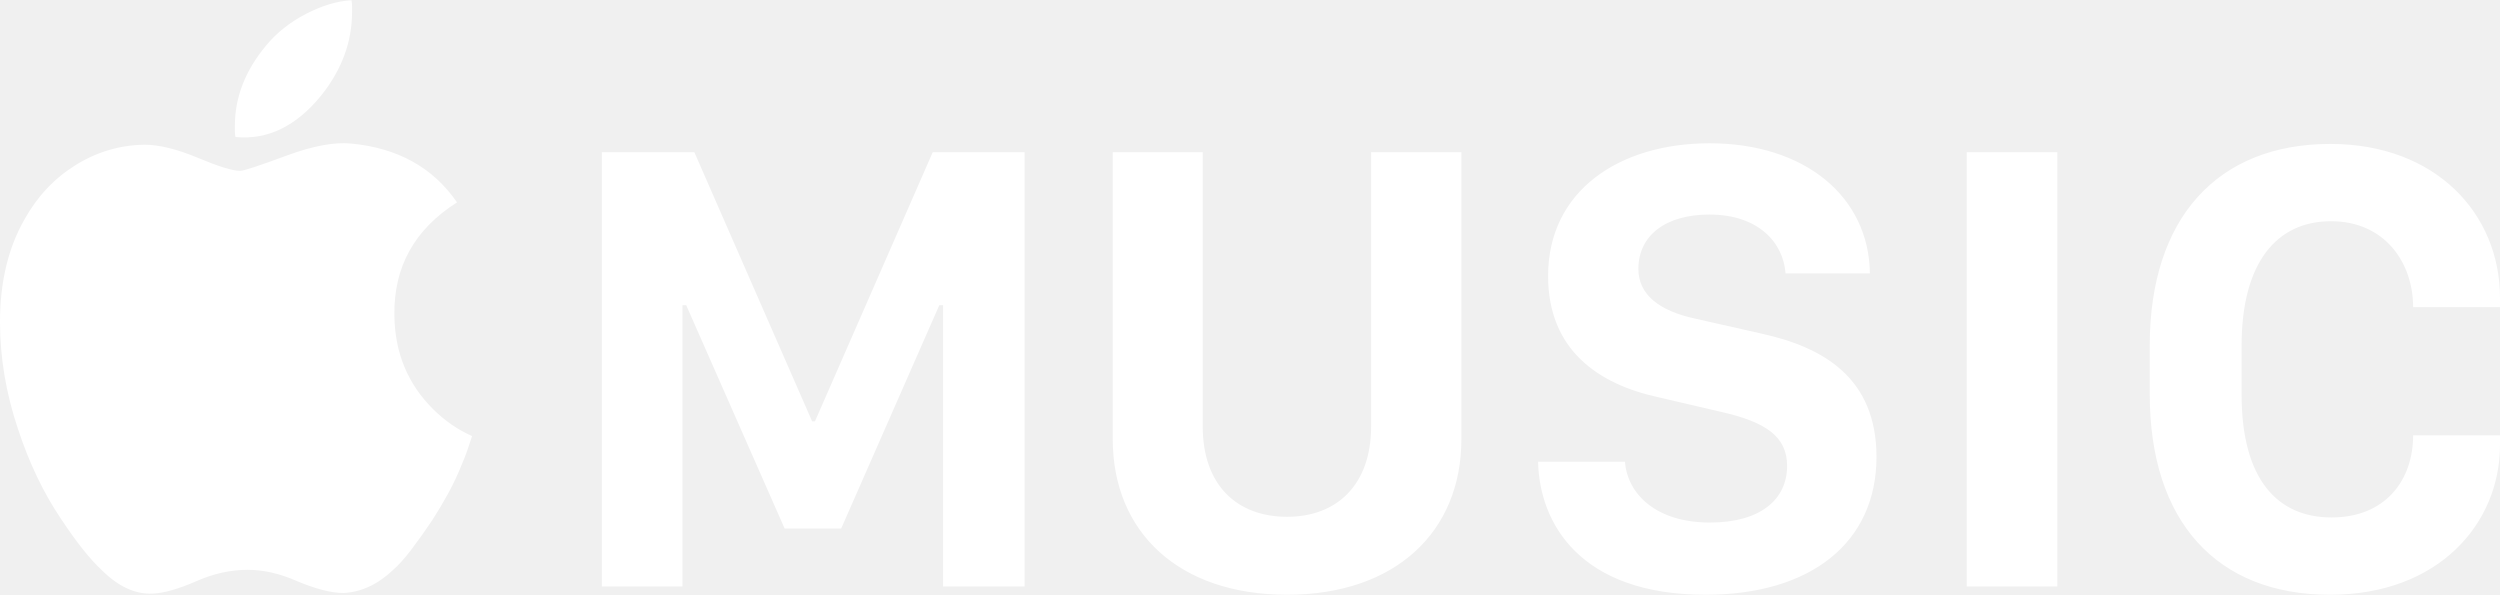
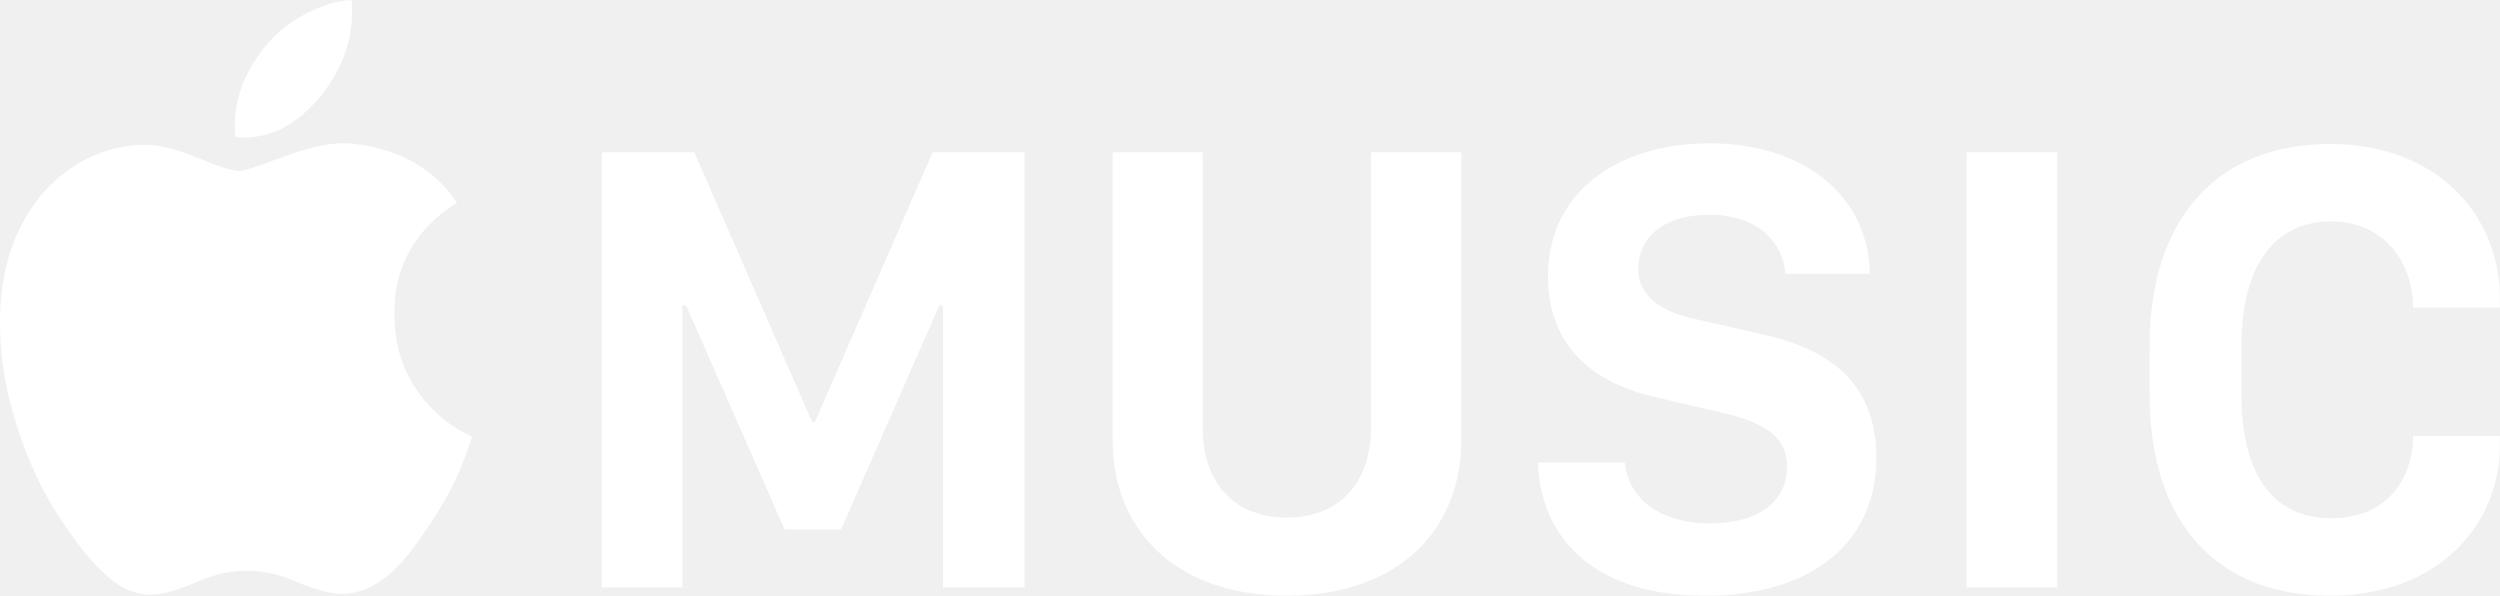
- <svg xmlns="http://www.w3.org/2000/svg" width="250" height="59.5" viewBox="0.5 0.5 328 78.001">
-   <g fill="#FFFFFF">
-     <path d="M52.244 41.844c-.104-6.346 2.637-11.286 8.217-14.822-3.147-4.576-7.788-7.148-13.925-7.723-2.183-.205-4.974.311-8.369 1.561-3.652 1.354-5.708 2.027-6.164 2.027-.964 0-2.815-.569-5.558-1.716-2.737-1.144-5.072-1.716-7-1.716-3.246.053-6.266.95-9.055 2.691-2.79 1.743-5.021 4.124-6.694 7.137C1.563 33.029.5 37.502.5 42.701c0 4.68.784 9.359 2.356 14.042 1.471 4.473 3.351 8.399 5.631 11.776 2.027 3.069 3.809 5.305 5.326 6.711 2.184 2.183 4.413 3.225 6.699 3.119 1.47-.054 3.396-.599 5.781-1.642 2.23-.983 4.464-1.478 6.697-1.478 2.079 0 4.233.492 6.468 1.478 2.484 1.043 4.515 1.562 6.087 1.562 2.334-.102 4.514-1.117 6.546-3.039.707-.627 1.482-1.484 2.318-2.576a79.861 79.861 0 0 0 2.779-3.9 57.237 57.237 0 0 0 2.093-3.51 35.298 35.298 0 0 0 1.864-3.979c.251-.572.479-1.156.684-1.754.202-.598.405-1.207.608-1.832-1.877-.83-3.577-2.005-5.098-3.514-3.344-3.323-5.044-7.433-5.095-12.321zM107.421 55.75h-.369L91.599 20.436H79.464v56.977H90.04V40.512h.491l12.914 29.302h7.417l12.873-29.302h.493v36.901h10.698V20.436h-12.052zM42.654 12.982c2.69-3.381 4.035-7.021 4.035-10.922v-.779c0-.262-.026-.521-.076-.781-1.878.104-3.868.703-5.975 1.793-2.104 1.094-3.841 2.474-5.213 4.135-2.738 3.279-4.109 6.787-4.109 10.532v.739c0 .236.026.482.076.744 4.212.415 7.966-1.406 11.262-5.461zM258.534 20.436h11.887v56.978h-11.887zM306.323 29.493c7.05 0 10.778 5.427 10.778 11.271H328.5v-1.211c0-11.019-8.404-20.201-22.26-20.201-14.84 0-23.693 9.767-23.693 26.423v6.429c0 16.651 8.771 26.297 23.651 26.297 14.225 0 22.302-9.312 22.302-19.662v-1.252h-11.398c0 5.888-3.647 10.771-10.695 10.771-7.217 0-11.809-5.135-11.809-16.115v-6.424c0-10.942 4.634-16.326 11.725-16.326zM180.39 56.416c0 7.641-4.468 11.855-11.026 11.855-6.6 0-11.067-4.174-11.067-11.855v-35.98H146.49v37.65c0 12.15 8.607 20.414 22.872 20.414 14.225 0 22.873-8.264 22.873-20.414v-37.65H180.39v35.98zM231.564 44.229l-8.484-1.918c-5-1.047-7.624-3.258-7.624-6.557 0-4.381 3.565-7.137 9.307-7.137 6.476 0 9.714 3.715 10 7.723h11.068c-.123-10.061-8.525-17.073-21.029-17.073-11.845 0-21.192 6.221-21.192 17.407 0 9.684 6.56 14.189 14.43 15.905l8.402 1.96c5.657 1.294 8.526 3.174 8.526 7.053 0 4.428-3.526 7.434-10.124 7.434-7.092 0-10.823-3.758-11.149-7.975h-11.397c.167 8.057 5.495 17.449 21.974 17.449 13.854 0 22.423-6.887 22.423-18.078-.004-10.352-6.932-14.401-15.131-16.193z" />
+ <svg xmlns="http://www.w3.org/2000/svg" width="1259px" height="300px" viewBox="0 0 1259 300" version="1.1">
+   <g id="Page-1" stroke="none" stroke-width="1" fill="none" fill-rule="evenodd">
+     <g id="apple-music-logo" fill="#FFFFFF" fill-rule="nonzero">
+       <path d="M198.604,159.013 C198.204,134.606 208.725,115.606 230.142,102.006 C218.063,84.407 200.25,74.514 176.695,72.303 C168.316,71.514 157.604,73.499 144.573,78.307 C130.556,83.514 122.665,86.103 120.915,86.103 C117.215,86.103 110.11,83.914 99.582,79.503 C89.077,75.103 80.115,72.903 72.715,72.903 C60.256,73.107 48.664,76.557 37.96,83.253 C27.251,89.957 18.688,99.114 12.267,110.702 C4.08,125.11 0,142.314 0,162.309 C0,180.309 3.009,198.305 9.043,216.316 C14.689,233.52 21.905,248.62 30.656,261.608 C38.436,273.412 45.275,282.012 51.098,287.419 C59.481,295.815 68.036,299.823 76.81,299.415 C82.452,299.208 89.845,297.112 98.999,293.1 C107.558,289.319 116.132,287.416 124.703,287.416 C132.683,287.416 140.95,289.308 149.528,293.1 C159.063,297.112 166.858,299.108 172.892,299.108 C181.85,298.715 190.217,294.812 198.016,287.419 C200.73,285.008 203.705,281.712 206.913,277.512 C210.618,272.62 214.175,267.618 217.58,262.512 C220.417,258.109 223.096,253.607 225.613,249.012 C228.313,244.065 230.702,238.954 232.767,233.709 C233.731,231.509 234.606,229.262 235.393,226.962 C236.168,224.663 236.947,222.32 237.726,219.916 C230.522,216.724 223.997,212.205 218.159,206.401 C205.324,193.621 198.799,177.813 198.604,159.013 L198.604,159.013 Z M410.384,212.497 L408.968,212.497 L349.656,76.676 L303.079,76.676 L303.079,295.815 L343.672,295.815 L343.672,153.89 L345.557,153.89 L395.123,266.589 L423.591,266.589 L473,153.89 L474.892,153.89 L474.892,295.815 L515.953,295.815 L515.953,76.676 L469.696,76.676 L410.384,212.497 Z M161.795,48.007 C172.12,35.003 177.282,21.004 177.282,6 L177.282,3.004 C177.282,1.996 177.183,1 176.991,0 C169.783,0.4 162.145,2.704 154.058,6.896 C145.982,11.104 139.315,16.411 134.049,22.8 C123.54,35.411 118.278,48.903 118.278,63.307 L118.278,66.149 C118.278,67.057 118.378,68.003 118.57,69.011 C134.736,70.607 149.145,63.603 161.795,48.007 Z M990.385,76.676 L1036.01,76.676 L1036.01,295.819 L990.385,295.819 L990.385,76.676 Z M1173.809,111.51 C1200.868,111.51 1215.177,132.383 1215.177,154.86 L1258.929,154.86 L1258.929,150.202 C1258.929,107.822 1226.672,72.507 1173.49,72.507 C1116.531,72.507 1082.552,110.072 1082.552,174.132 L1082.552,198.859 C1082.552,262.9 1116.217,300 1173.329,300 C1227.927,300 1258.929,264.185 1258.929,224.378 L1258.929,219.563 L1215.181,219.563 C1215.181,242.208 1201.183,260.989 1174.131,260.989 C1146.431,260.989 1128.806,241.239 1128.806,199.009 L1128.806,174.302 C1128.806,132.218 1146.592,111.51 1173.809,111.51 L1173.809,111.51 Z M690.453,215.059 C690.453,244.447 673.304,260.654 648.133,260.654 C622.801,260.654 605.656,244.601 605.656,215.059 L605.656,76.676 L560.338,76.676 L560.338,221.482 C560.338,268.212 593.374,299.996 648.126,299.996 C702.724,299.996 735.917,268.212 735.917,221.482 L735.917,76.676 L690.453,76.676 L690.453,215.059 Z M886.869,168.186 L854.306,160.809 C835.115,156.783 825.043,148.279 825.043,135.591 C825.043,118.741 838.727,108.141 860.766,108.141 C885.622,108.141 898.05,122.429 899.148,137.844 L941.629,137.844 C941.157,99.149 908.908,72.18 860.915,72.18 C815.452,72.18 779.576,96.106 779.576,139.129 C779.576,176.375 804.755,193.701 834.961,200.301 L867.21,207.84 C888.923,212.817 899.934,220.047 899.934,234.966 C899.934,251.997 886.401,263.558 861.076,263.558 C833.856,263.558 819.536,249.104 818.284,232.885 L774.54,232.885 C775.181,263.874 795.631,299.996 858.881,299.996 C912.055,299.996 944.945,273.508 944.945,230.466 C944.93,190.651 918.338,175.079 886.869,168.186 Z" id="Shape" />
+     </g>
  </g>
</svg>
